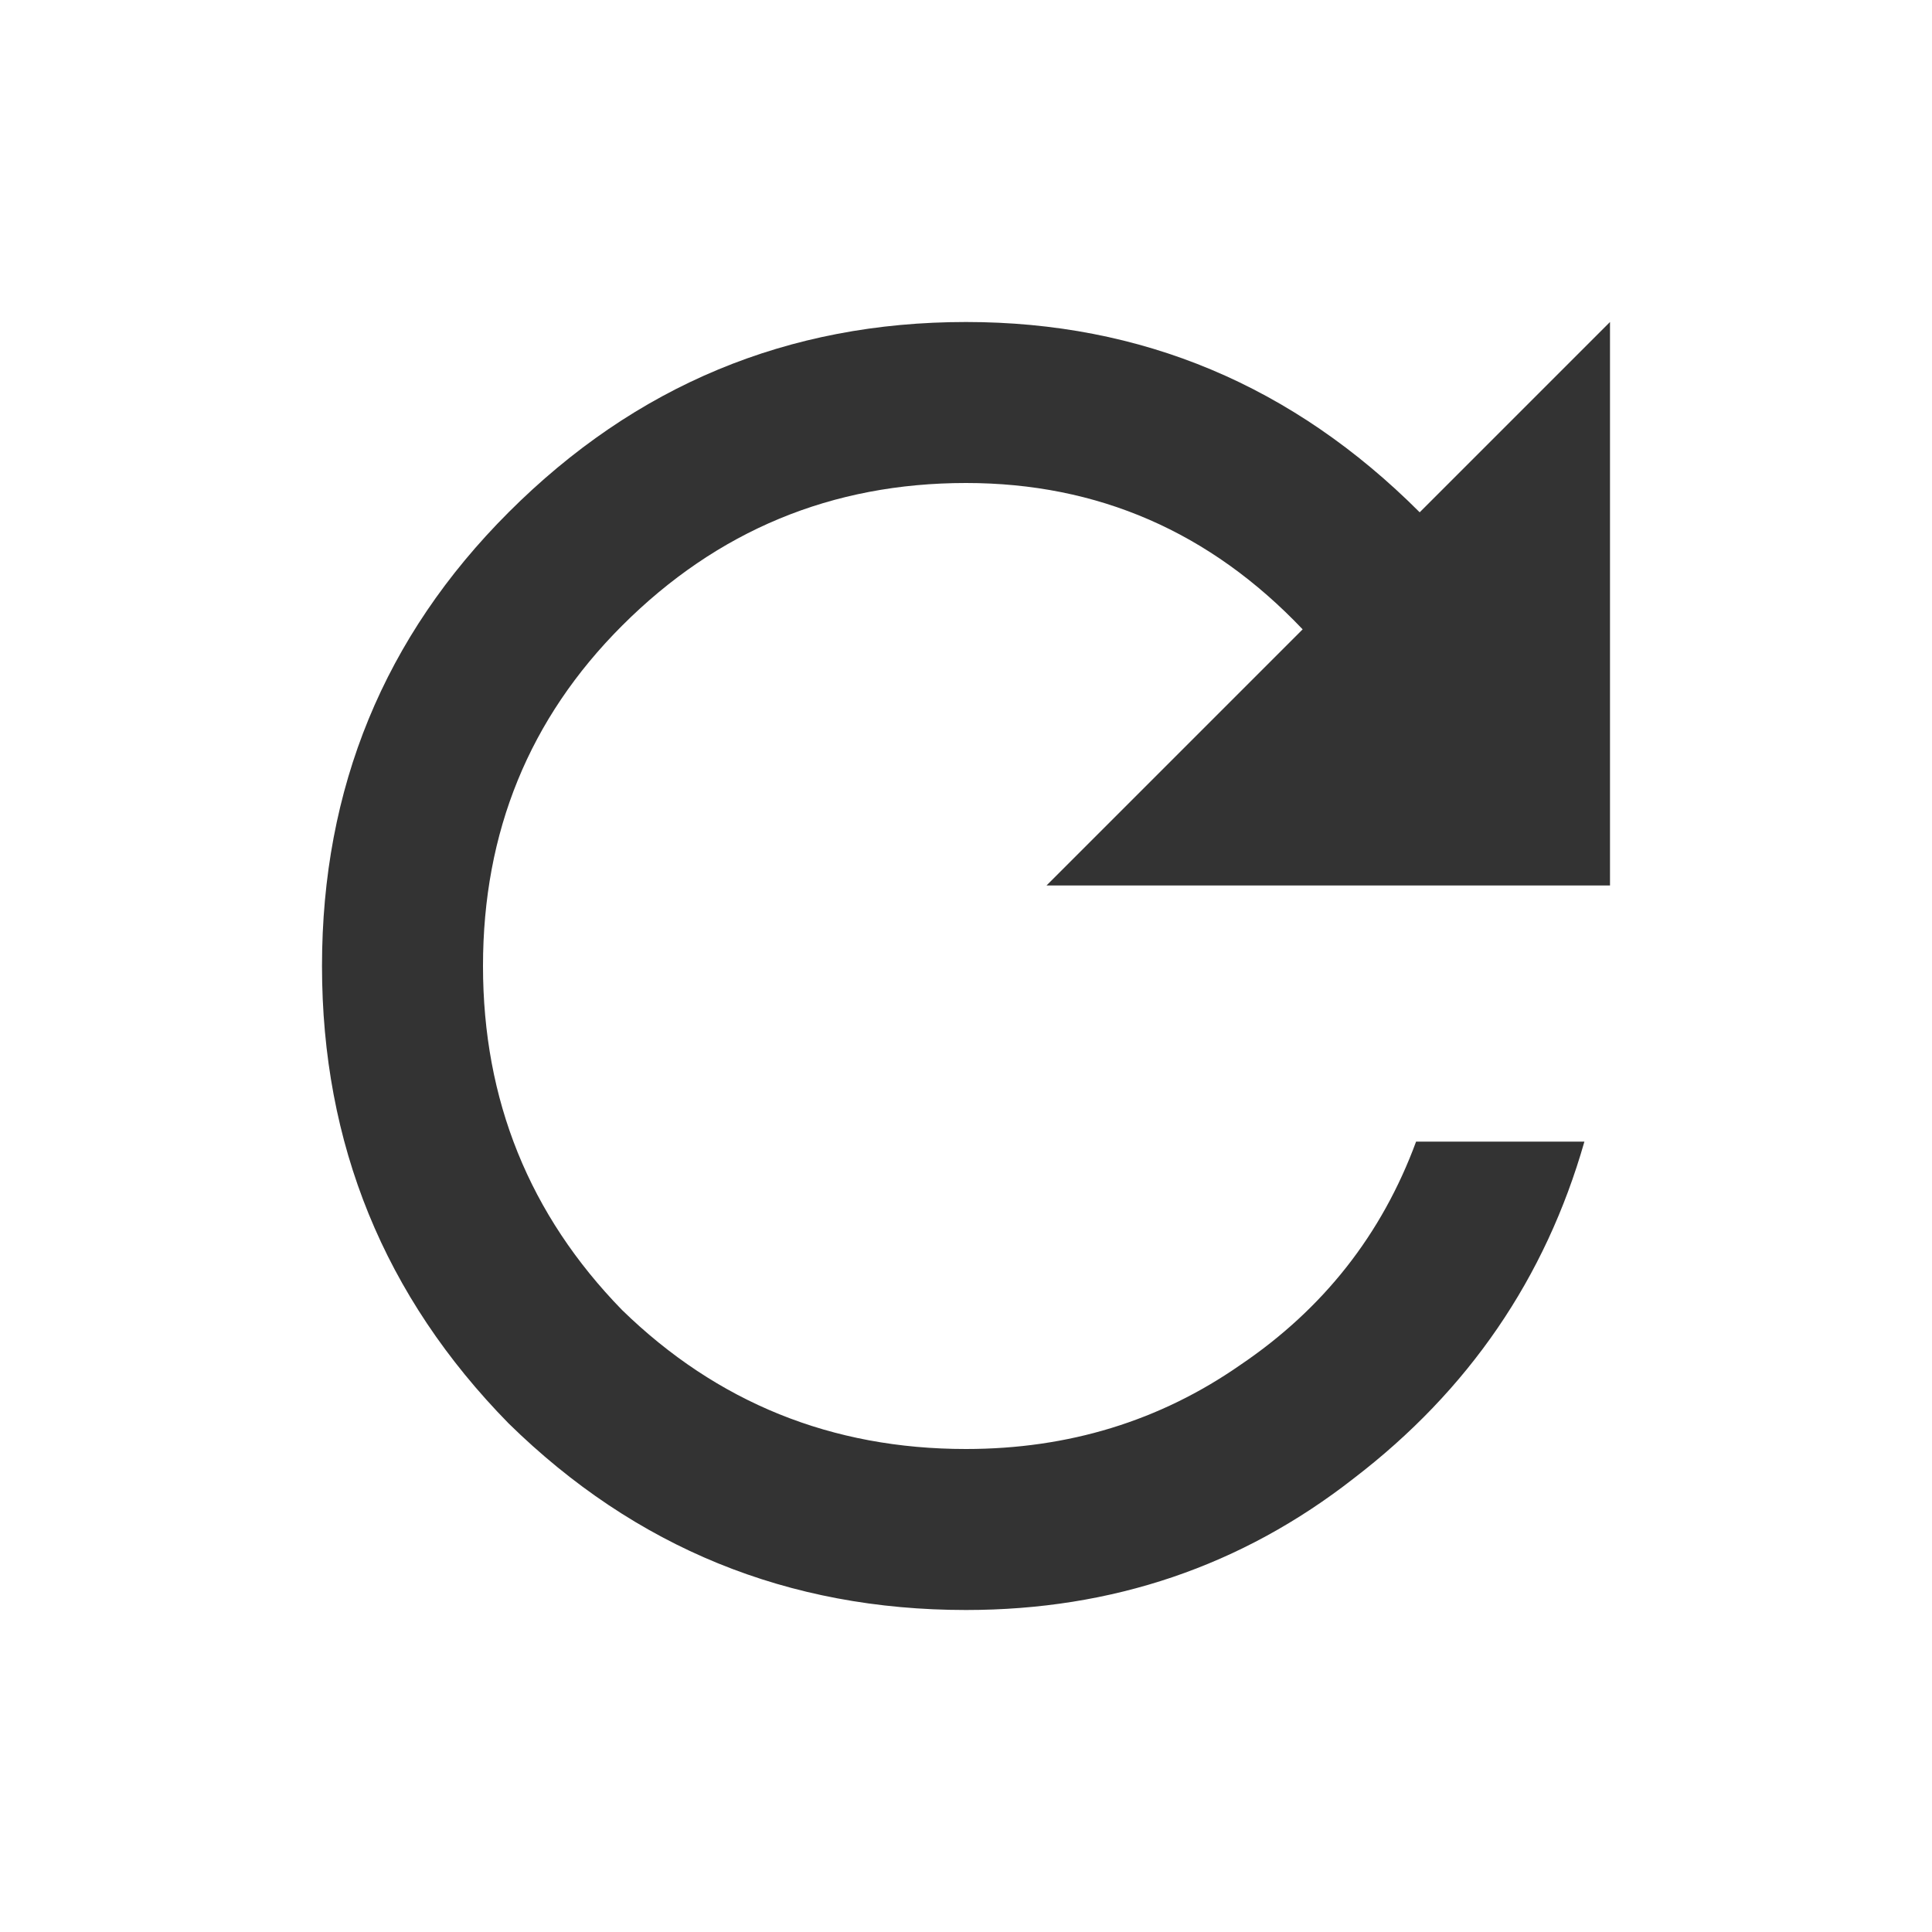
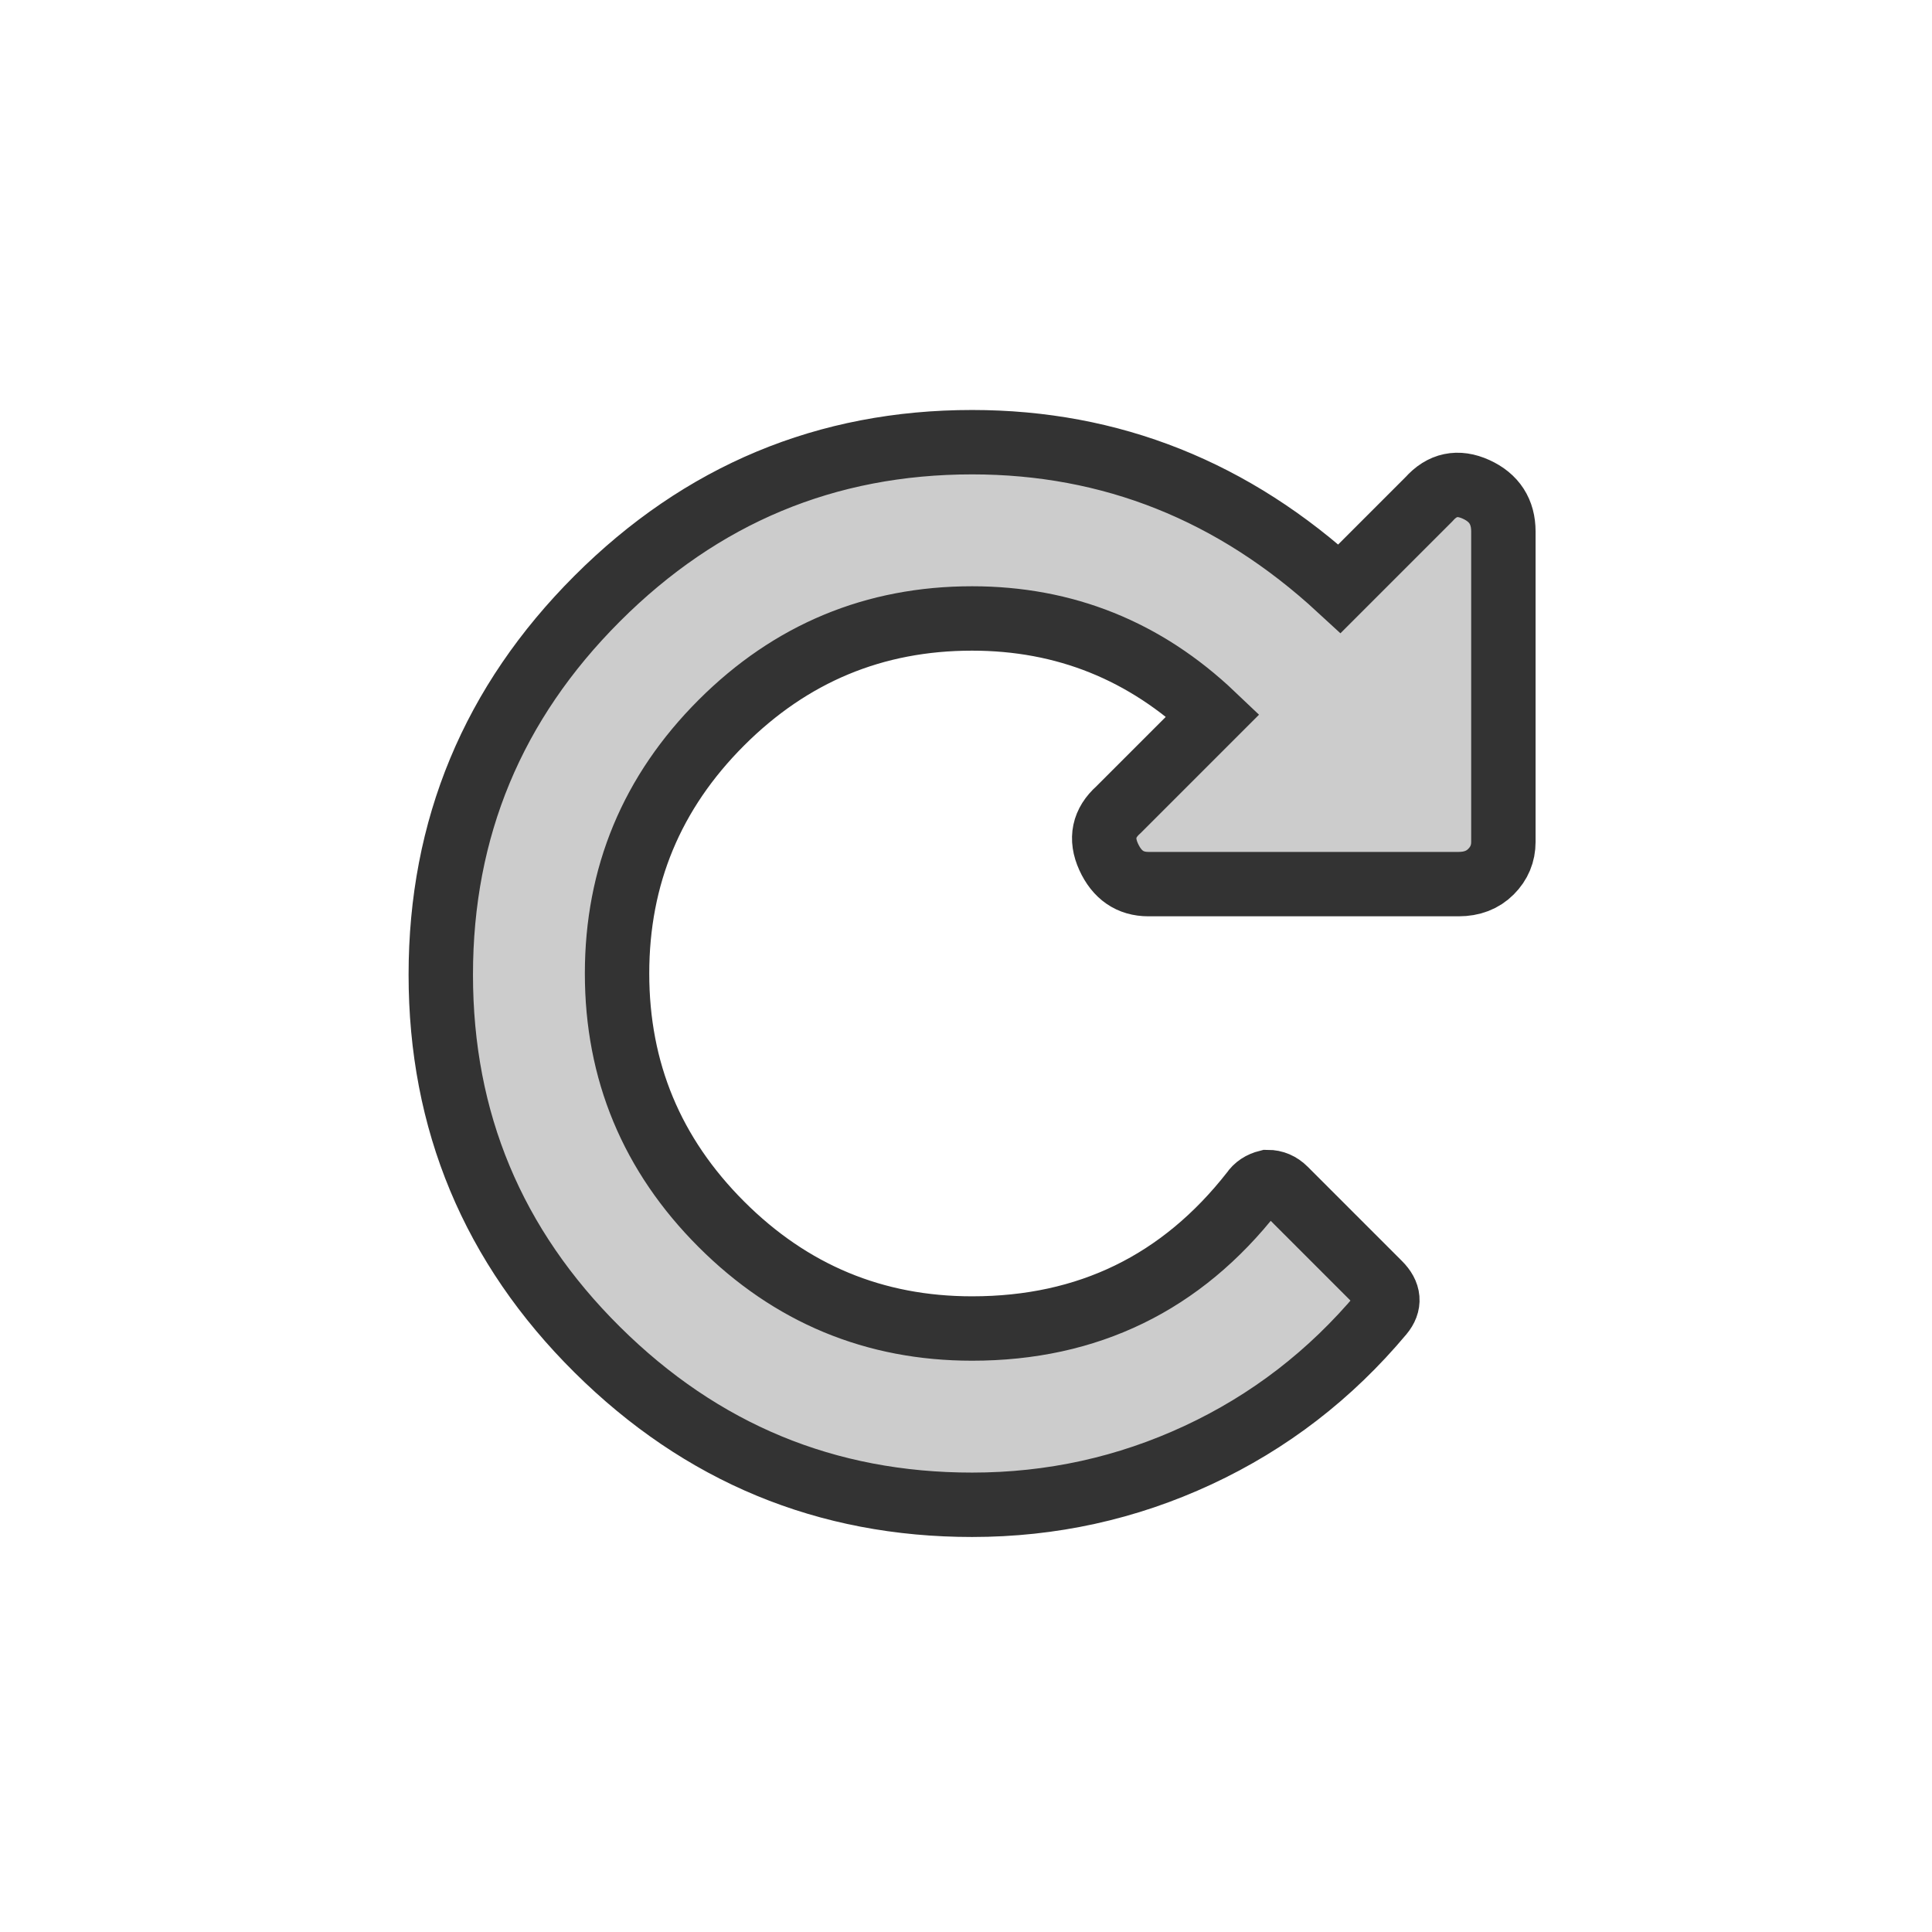
<svg xmlns="http://www.w3.org/2000/svg" width="24" height="24" viewBox="0 0 24 24" version="1.1" id="svg6">
  <defs id="defs10" />
-   <g aria-label="" style="font-style:normal;font-weight:normal;font-size:23.273px;line-height:1.25;font-family:sans-serif;letter-spacing:0px;word-spacing:0px;fill:#333333;fill-opacity:1;stroke:none;stroke-width:0.582" id="text823-7">
-     <path d="m 12,18 q 1.909,0 3.409,-1.045 1.545,-1.045 2.182,-2.773 h 2.091 Q 18.955,16.727 16.818,18.364 14.727,20 12,20 q -3.318,0 -5.682,-2.318 -2.318,-2.364 -2.318,-5.682 0,-3.318 2.318,-5.636 Q 8.682,4 12,4 q 3.273,0 5.636,2.364 L 20,4 V 11 H 13 L 16.182,7.818 Q 14.455,6 12,6 q -2.5,0 -4.273,1.773 -1.727,1.727 -1.727,4.227 0,2.5 1.727,4.273 Q 9.5,18 12,18 Z" style="font-style:normal;font-variant:normal;font-weight:normal;font-stretch:normal;font-family:Ionicons;-inkscape-font-specification:Ionicons;fill:#333333;fill-opacity:1;stroke-width:0.582" id="path3583" />
+   <g aria-label="" style="font-style:normal;font-variant:normal;font-weight:normal;font-stretch:normal;font-size:40px;line-height:1.25;font-family:'UbuntuMono Nerd Font';-inkscape-font-specification:'UbuntuMono Nerd Font';letter-spacing:0px;word-spacing:0px;fill:#cccccc;fill-opacity:1;stroke:#333333;stroke-width:2.075;stroke-miterlimit:4;stroke-dasharray:none" id="text3842" transform="matrix(0.385514,0,0,0.385514,42.38006,26.03781)">
+     <path d="m -61.488,-50.412 v 10 q 0,0.56 -0.4,0.96 -0.4,0.4 -1.04,0.4 h -10 q -0.88,0 -1.28,-0.88 -0.4,-0.88 0.32,-1.52 l 3.04,-3.04 q -3.28,-3.12 -7.76,-3.12 -4.72,0 -8.08,3.36 -3.36,3.36 -3.36,8.08 0,4.72 3.36,8.08 3.36,3.36 8.08,3.36 5.6,0 9.04,-4.4 0.16,-0.24 0.48,-0.32 0.32,0 0.56,0.24 l 3.04,3.04 q 0.48,0.48 0.08,0.96 -2.48,2.96 -5.92,4.56 -3.44,1.6 -7.28,1.6 -7.04,0 -12.08,-5 -5.04,-5 -5.04,-12.08 0,-7.08 5.04,-12.12 5.04,-5.04 12.08,-5.04 6.72,0 11.84,4.72 l 2.88,-2.88 q 0.64,-0.72 1.52,-0.32 0.88,0.4 0.88,1.36 z" id="path3844" style="fill:#cccccc;stroke:#333333;stroke-width:2.075;stroke-miterlimit:4;stroke-dasharray:none" />
  </g>
</svg>
